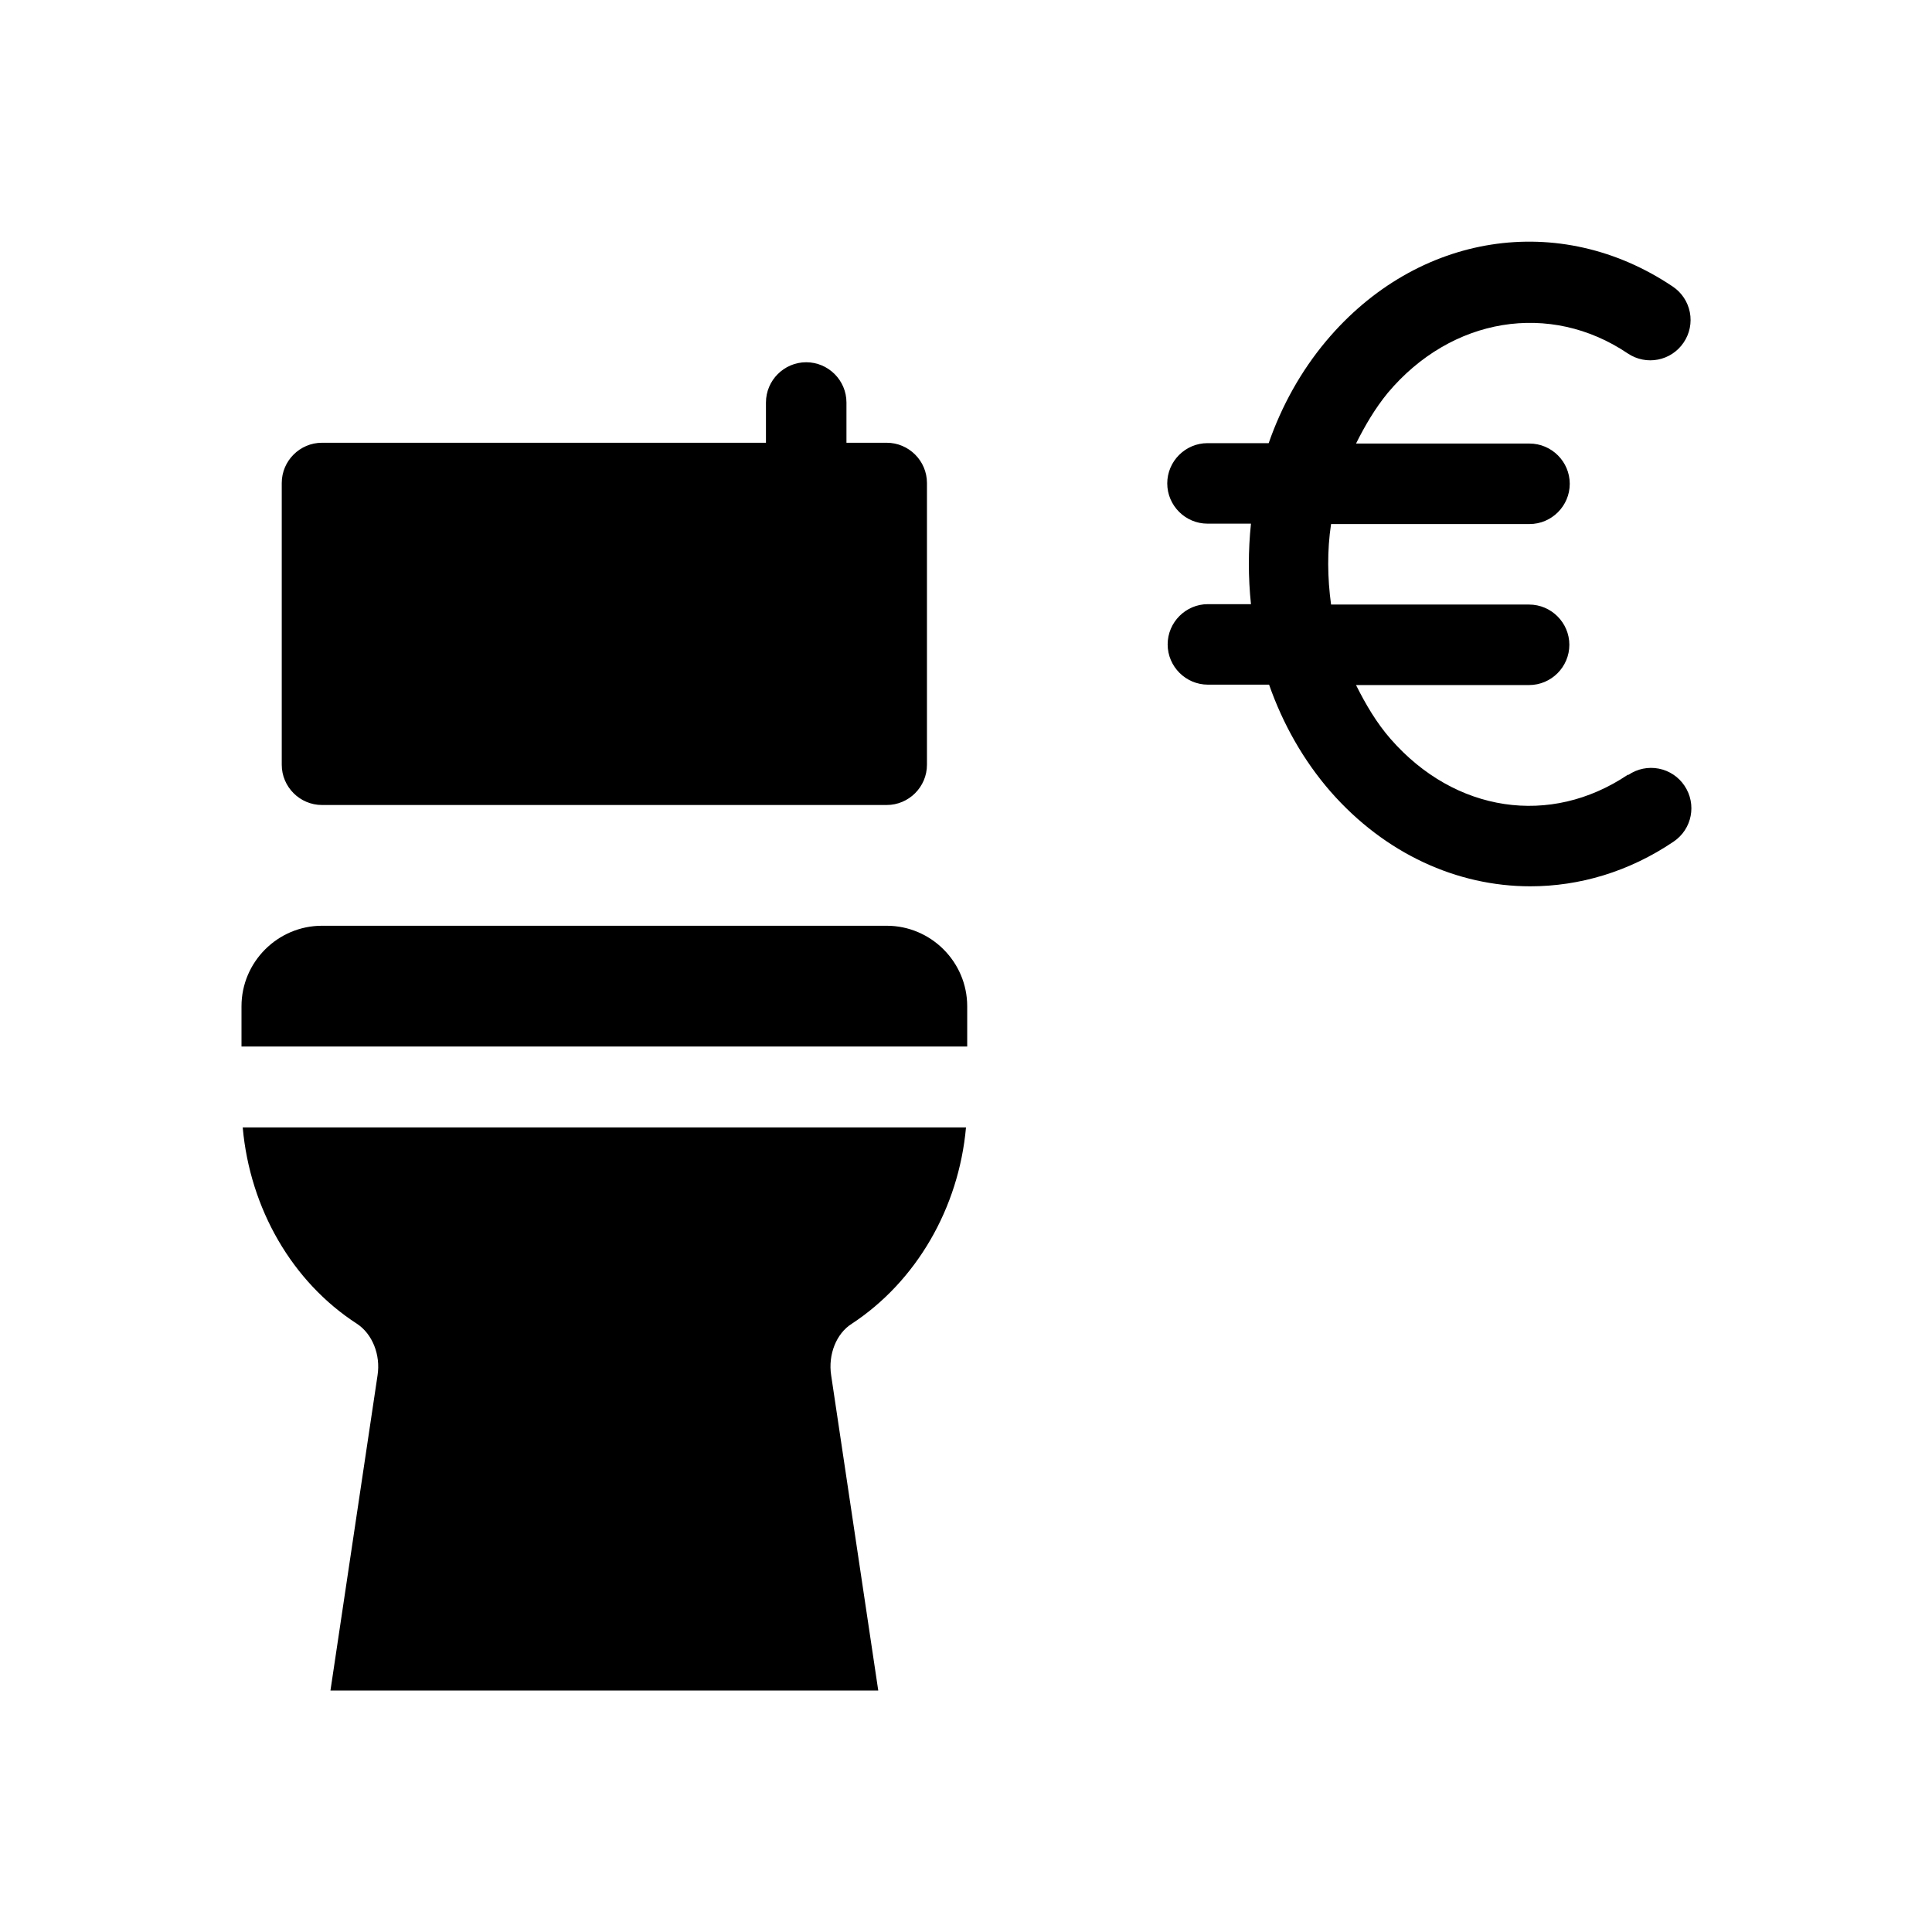
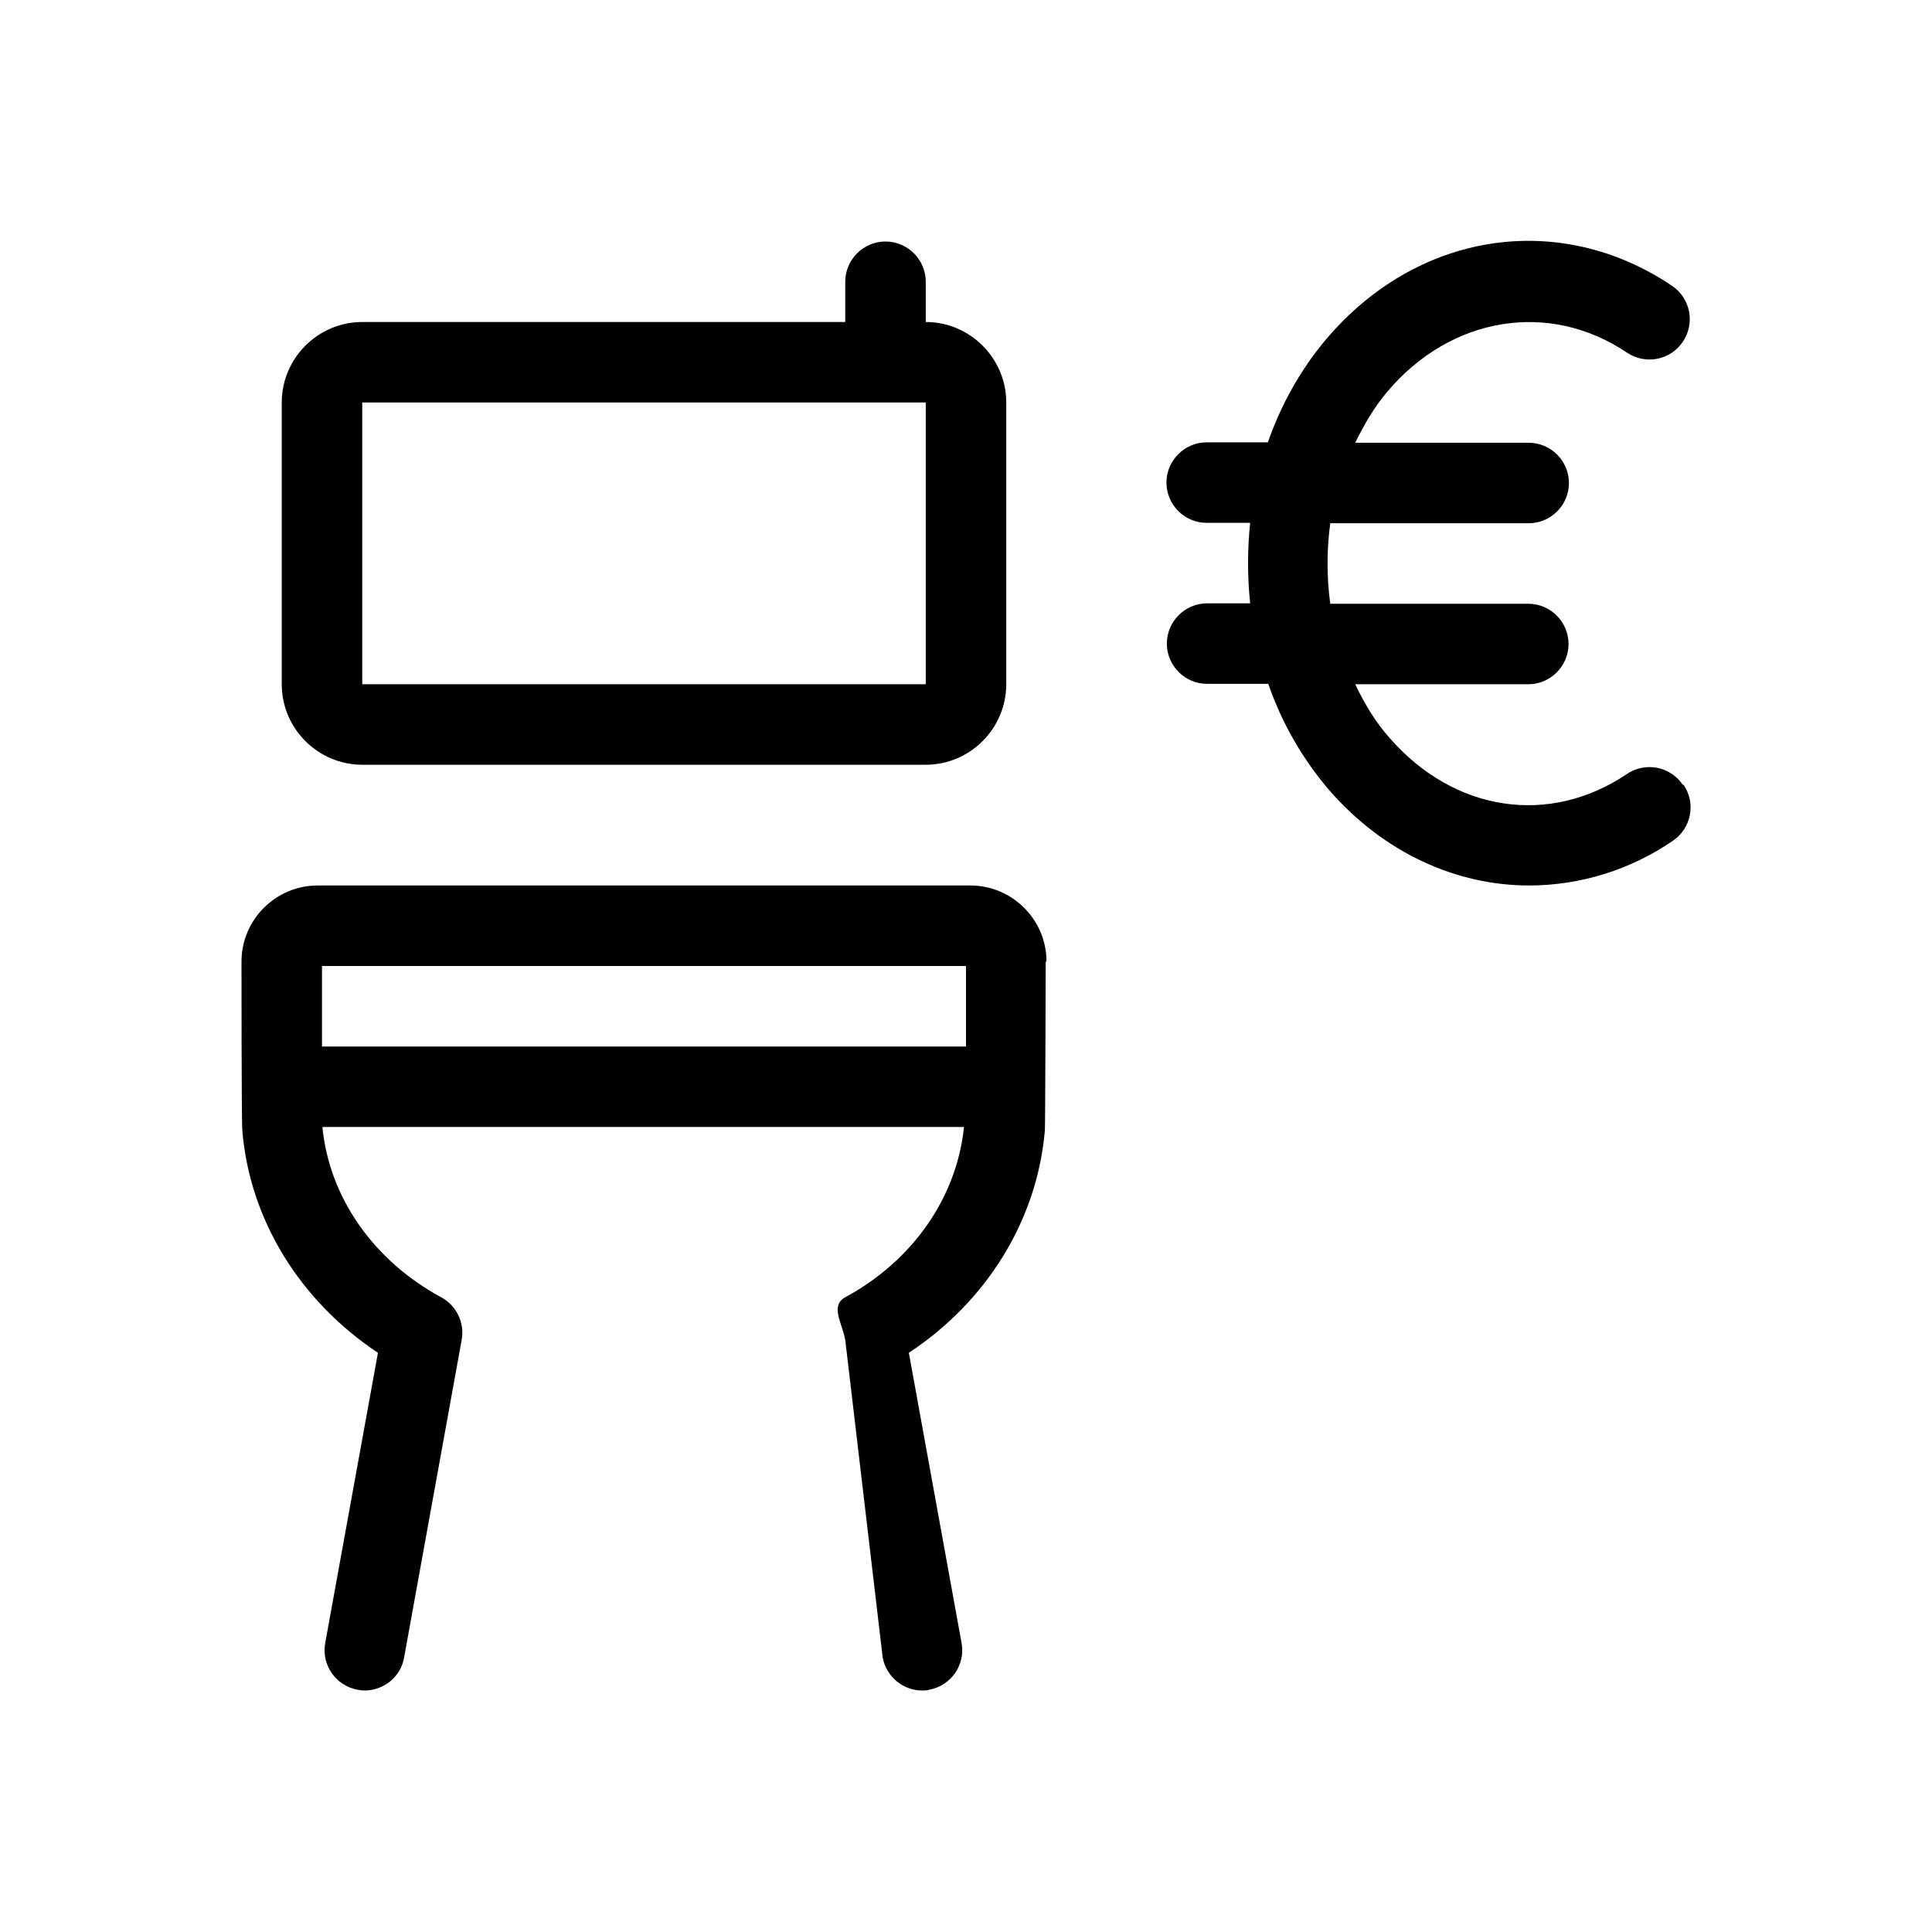
<svg xmlns="http://www.w3.org/2000/svg" viewBox="0 0 48 48">
-   <path d="M40.44 19.25c-1.92 1.29-4.29.94-5.89-.89-.35-.4-.62-.86-.86-1.34h4.3c.55 0 1-.45 1-1s-.45-1-1-1h-4.92c-.09-.66-.1-1.34 0-2H38c.55 0 1-.45 1-1s-.45-1-1-1h-4.31c.22-.44.47-.87.79-1.26 1.58-1.88 4.03-2.28 5.96-.98.46.31 1.08.19 1.39-.27a.999.999 0 0 0-.27-1.39c-2.81-1.89-6.35-1.34-8.61 1.35-.63.75-1.11 1.62-1.43 2.54H30c-.55 0-1 .45-1 1s.45 1 1 1h1.08a9.55 9.55 0 0 0 0 2h-1.07c-.55 0-1 .45-1 1s.45 1 1 1h1.52c.34.97.85 1.88 1.53 2.66 1.35 1.54 3.14 2.35 4.96 2.35 1.22 0 2.45-.36 3.56-1.11.46-.31.58-.93.27-1.39a.999.999 0 0 0-1.39-.27ZM8.2 42h13.62l-1.17-7.83c-.08-.52.13-1.04.51-1.28 1.6-1.05 2.66-2.87 2.84-4.88H6.03c.18 2.02 1.23 3.84 2.84 4.88.38.25.59.77.51 1.28L8.21 42Zm15.83-17v1H6v-1c0-1.1.9-2 2-2h14.03c1.1 0 2 .9 2 2Zm-1-13v7c0 .55-.45 1-1 1H8c-.55 0-1-.45-1-1v-7c0-.55.45-1 1-1h11.03v-1c0-.55.45-1 1-1s1 .45 1 1v1h1c.55 0 1 .45 1 1Z" />
+   <path d="M41.83 19.5c.31.46.19 1.08-.27 1.39A6.328 6.328 0 0 1 38 22c-1.81 0-3.6-.8-4.96-2.35a8.133 8.133 0 0 1-1.53-2.66h-1.52c-.55 0-1-.45-1-1s.45-1 1-1h1.07a9.55 9.55 0 0 1 0-2h-1.08c-.55 0-1-.45-1-1s.45-1 1-1h1.52c.32-.92.8-1.79 1.43-2.54 2.26-2.69 5.8-3.24 8.61-1.35.46.31.58.93.27 1.39-.31.46-.93.58-1.39.27-1.93-1.3-4.38-.9-5.96.98-.32.38-.57.81-.79 1.26h4.31c.55 0 1 .45 1 1s-.45 1-1 1h-4.93c-.09.66-.09 1.34 0 2h4.92c.55 0 1 .45 1 1s-.45 1-1 1h-4.3c.23.48.5.94.86 1.34 1.6 1.83 3.96 2.19 5.89.89a.999.999 0 0 1 1.39.27ZM26 23.89c0-1.04-.85-1.89-1.89-1.89H7.89C6.85 22 6 22.85 6 23.89c0 0 0 4.01.02 4.19.18 2.22 1.43 4.24 3.37 5.53l-1.31 7.21c-.1.54.26 1.06.8 1.16.06.01.12.02.18.02.47 0 .9-.34.98-.82l1.43-7.89a1 1 0 0 0-.51-1.06c-1.68-.91-2.78-2.48-2.95-4.23h15.94c-.18 1.75-1.27 3.32-2.95 4.23-.38.21-.08.63 0 1.06l.93 7.89c.09.48.51.82.98.82.06 0 .12 0 .18-.02.54-.1.9-.62.8-1.16l-1.31-7.21c1.94-1.28 3.19-3.3 3.38-5.53.01-.18.02-4.19.02-4.19ZM8 24h16v2H8v-2ZM23 8V7c0-.55-.45-1-1-1s-1 .45-1 1v1H9c-1.1 0-2 .9-2 2v7c0 1.1.9 2 2 2h14c1.1 0 2-.9 2-2v-7c0-1.1-.9-2-2-2ZM9 17v-7h14v7H9Z" />
</svg>
